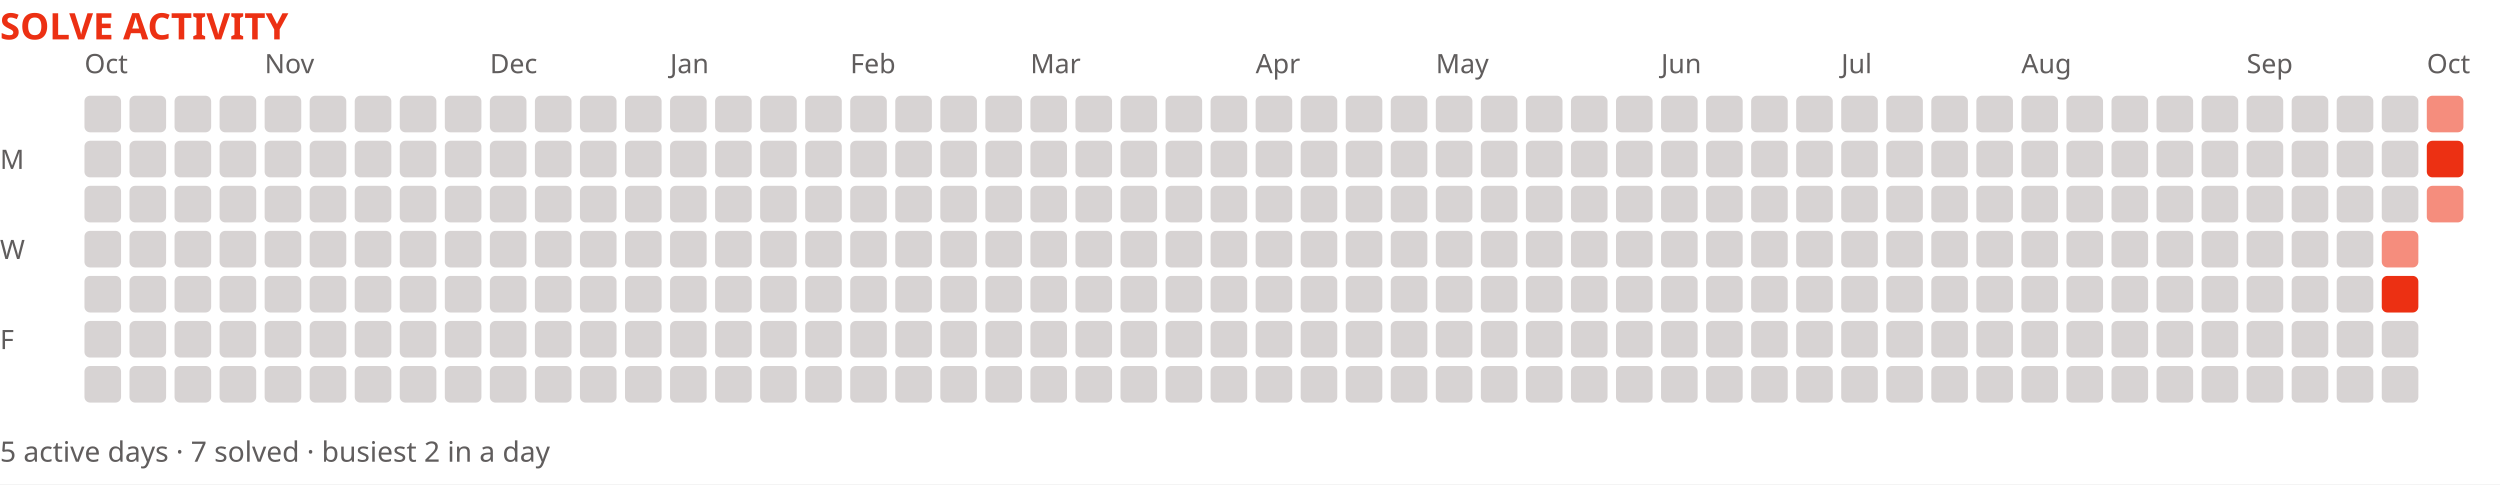
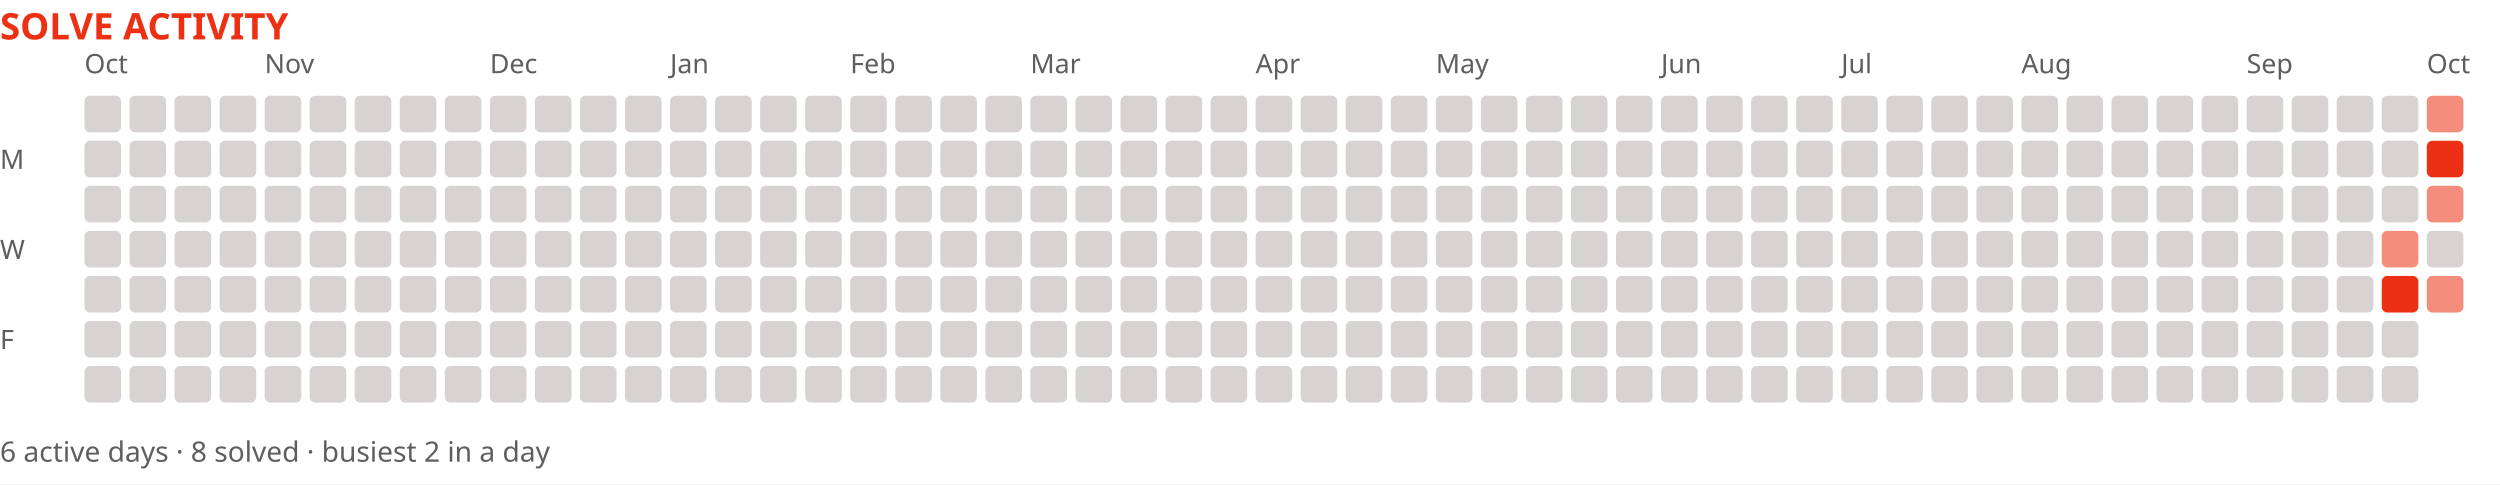
<svg xmlns="http://www.w3.org/2000/svg" width="888" height="172" viewBox="0 0 888 172" role="img" aria-label="Solve activity over the last year">
  <rect width="888" height="172" fill="#ffffff" />
  <text x="0" y="14" font-family="system-ui,sans-serif" font-size="13" font-weight="700" fill="#ec3013">SOLVE ACTIVITY</text>
  <text x="30" y="26" font-family="system-ui,sans-serif" font-size="9.5" fill="#605d5d">Oct</text>
  <text x="94" y="26" font-family="system-ui,sans-serif" font-size="9.5" fill="#605d5d">Nov</text>
  <text x="174" y="26" font-family="system-ui,sans-serif" font-size="9.5" fill="#605d5d">Dec</text>
  <text x="238" y="26" font-family="system-ui,sans-serif" font-size="9.5" fill="#605d5d">Jan</text>
  <text x="302" y="26" font-family="system-ui,sans-serif" font-size="9.5" fill="#605d5d">Feb</text>
  <text x="366" y="26" font-family="system-ui,sans-serif" font-size="9.5" fill="#605d5d">Mar</text>
  <text x="446" y="26" font-family="system-ui,sans-serif" font-size="9.5" fill="#605d5d">Apr</text>
  <text x="510" y="26" font-family="system-ui,sans-serif" font-size="9.5" fill="#605d5d">May</text>
  <text x="590" y="26" font-family="system-ui,sans-serif" font-size="9.5" fill="#605d5d">Jun</text>
  <text x="654" y="26" font-family="system-ui,sans-serif" font-size="9.5" fill="#605d5d">Jul</text>
  <text x="718" y="26" font-family="system-ui,sans-serif" font-size="9.5" fill="#605d5d">Aug</text>
  <text x="798" y="26" font-family="system-ui,sans-serif" font-size="9.5" fill="#605d5d">Sep</text>
  <text x="862" y="26" font-family="system-ui,sans-serif" font-size="9.5" fill="#605d5d">Oct</text>
  <text x="0" y="60" font-family="system-ui,sans-serif" font-size="9.5" fill="#605d5d">M</text>
  <text x="0" y="92" font-family="system-ui,sans-serif" font-size="9.5" fill="#605d5d">W</text>
  <text x="0" y="124" font-family="system-ui,sans-serif" font-size="9.5" fill="#605d5d">F</text>
  <rect x="30" y="34" width="13" height="13" fill="#d7d3d3" rx="2" />
  <rect x="30" y="50" width="13" height="13" fill="#d7d3d3" rx="2" />
  <rect x="30" y="66" width="13" height="13" fill="#d7d3d3" rx="2" />
  <rect x="30" y="82" width="13" height="13" fill="#d7d3d3" rx="2" />
  <rect x="30" y="98" width="13" height="13" fill="#d7d3d3" rx="2" />
  <rect x="30" y="114" width="13" height="13" fill="#d7d3d3" rx="2" />
  <rect x="30" y="130" width="13" height="13" fill="#d7d3d3" rx="2" />
  <rect x="46" y="34" width="13" height="13" fill="#d7d3d3" rx="2" />
  <rect x="46" y="50" width="13" height="13" fill="#d7d3d3" rx="2" />
  <rect x="46" y="66" width="13" height="13" fill="#d7d3d3" rx="2" />
  <rect x="46" y="82" width="13" height="13" fill="#d7d3d3" rx="2" />
  <rect x="46" y="98" width="13" height="13" fill="#d7d3d3" rx="2" />
  <rect x="46" y="114" width="13" height="13" fill="#d7d3d3" rx="2" />
  <rect x="46" y="130" width="13" height="13" fill="#d7d3d3" rx="2" />
  <rect x="62" y="34" width="13" height="13" fill="#d7d3d3" rx="2" />
  <rect x="62" y="50" width="13" height="13" fill="#d7d3d3" rx="2" />
  <rect x="62" y="66" width="13" height="13" fill="#d7d3d3" rx="2" />
  <rect x="62" y="82" width="13" height="13" fill="#d7d3d3" rx="2" />
  <rect x="62" y="98" width="13" height="13" fill="#d7d3d3" rx="2" />
  <rect x="62" y="114" width="13" height="13" fill="#d7d3d3" rx="2" />
  <rect x="62" y="130" width="13" height="13" fill="#d7d3d3" rx="2" />
  <rect x="78" y="34" width="13" height="13" fill="#d7d3d3" rx="2" />
  <rect x="78" y="50" width="13" height="13" fill="#d7d3d3" rx="2" />
  <rect x="78" y="66" width="13" height="13" fill="#d7d3d3" rx="2" />
  <rect x="78" y="82" width="13" height="13" fill="#d7d3d3" rx="2" />
  <rect x="78" y="98" width="13" height="13" fill="#d7d3d3" rx="2" />
  <rect x="78" y="114" width="13" height="13" fill="#d7d3d3" rx="2" />
  <rect x="78" y="130" width="13" height="13" fill="#d7d3d3" rx="2" />
  <rect x="94" y="34" width="13" height="13" fill="#d7d3d3" rx="2" />
  <rect x="94" y="50" width="13" height="13" fill="#d7d3d3" rx="2" />
  <rect x="94" y="66" width="13" height="13" fill="#d7d3d3" rx="2" />
  <rect x="94" y="82" width="13" height="13" fill="#d7d3d3" rx="2" />
  <rect x="94" y="98" width="13" height="13" fill="#d7d3d3" rx="2" />
  <rect x="94" y="114" width="13" height="13" fill="#d7d3d3" rx="2" />
  <rect x="94" y="130" width="13" height="13" fill="#d7d3d3" rx="2" />
  <rect x="110" y="34" width="13" height="13" fill="#d7d3d3" rx="2" />
  <rect x="110" y="50" width="13" height="13" fill="#d7d3d3" rx="2" />
  <rect x="110" y="66" width="13" height="13" fill="#d7d3d3" rx="2" />
  <rect x="110" y="82" width="13" height="13" fill="#d7d3d3" rx="2" />
  <rect x="110" y="98" width="13" height="13" fill="#d7d3d3" rx="2" />
  <rect x="110" y="114" width="13" height="13" fill="#d7d3d3" rx="2" />
  <rect x="110" y="130" width="13" height="13" fill="#d7d3d3" rx="2" />
  <rect x="126" y="34" width="13" height="13" fill="#d7d3d3" rx="2" />
  <rect x="126" y="50" width="13" height="13" fill="#d7d3d3" rx="2" />
  <rect x="126" y="66" width="13" height="13" fill="#d7d3d3" rx="2" />
  <rect x="126" y="82" width="13" height="13" fill="#d7d3d3" rx="2" />
  <rect x="126" y="98" width="13" height="13" fill="#d7d3d3" rx="2" />
  <rect x="126" y="114" width="13" height="13" fill="#d7d3d3" rx="2" />
  <rect x="126" y="130" width="13" height="13" fill="#d7d3d3" rx="2" />
  <rect x="142" y="34" width="13" height="13" fill="#d7d3d3" rx="2" />
  <rect x="142" y="50" width="13" height="13" fill="#d7d3d3" rx="2" />
  <rect x="142" y="66" width="13" height="13" fill="#d7d3d3" rx="2" />
  <rect x="142" y="82" width="13" height="13" fill="#d7d3d3" rx="2" />
  <rect x="142" y="98" width="13" height="13" fill="#d7d3d3" rx="2" />
  <rect x="142" y="114" width="13" height="13" fill="#d7d3d3" rx="2" />
  <rect x="142" y="130" width="13" height="13" fill="#d7d3d3" rx="2" />
  <rect x="158" y="34" width="13" height="13" fill="#d7d3d3" rx="2" />
  <rect x="158" y="50" width="13" height="13" fill="#d7d3d3" rx="2" />
  <rect x="158" y="66" width="13" height="13" fill="#d7d3d3" rx="2" />
  <rect x="158" y="82" width="13" height="13" fill="#d7d3d3" rx="2" />
  <rect x="158" y="98" width="13" height="13" fill="#d7d3d3" rx="2" />
  <rect x="158" y="114" width="13" height="13" fill="#d7d3d3" rx="2" />
  <rect x="158" y="130" width="13" height="13" fill="#d7d3d3" rx="2" />
  <rect x="174" y="34" width="13" height="13" fill="#d7d3d3" rx="2" />
  <rect x="174" y="50" width="13" height="13" fill="#d7d3d3" rx="2" />
  <rect x="174" y="66" width="13" height="13" fill="#d7d3d3" rx="2" />
  <rect x="174" y="82" width="13" height="13" fill="#d7d3d3" rx="2" />
  <rect x="174" y="98" width="13" height="13" fill="#d7d3d3" rx="2" />
  <rect x="174" y="114" width="13" height="13" fill="#d7d3d3" rx="2" />
  <rect x="174" y="130" width="13" height="13" fill="#d7d3d3" rx="2" />
  <rect x="190" y="34" width="13" height="13" fill="#d7d3d3" rx="2" />
  <rect x="190" y="50" width="13" height="13" fill="#d7d3d3" rx="2" />
  <rect x="190" y="66" width="13" height="13" fill="#d7d3d3" rx="2" />
  <rect x="190" y="82" width="13" height="13" fill="#d7d3d3" rx="2" />
  <rect x="190" y="98" width="13" height="13" fill="#d7d3d3" rx="2" />
  <rect x="190" y="114" width="13" height="13" fill="#d7d3d3" rx="2" />
  <rect x="190" y="130" width="13" height="13" fill="#d7d3d3" rx="2" />
  <rect x="206" y="34" width="13" height="13" fill="#d7d3d3" rx="2" />
  <rect x="206" y="50" width="13" height="13" fill="#d7d3d3" rx="2" />
  <rect x="206" y="66" width="13" height="13" fill="#d7d3d3" rx="2" />
  <rect x="206" y="82" width="13" height="13" fill="#d7d3d3" rx="2" />
  <rect x="206" y="98" width="13" height="13" fill="#d7d3d3" rx="2" />
  <rect x="206" y="114" width="13" height="13" fill="#d7d3d3" rx="2" />
  <rect x="206" y="130" width="13" height="13" fill="#d7d3d3" rx="2" />
  <rect x="222" y="34" width="13" height="13" fill="#d7d3d3" rx="2" />
  <rect x="222" y="50" width="13" height="13" fill="#d7d3d3" rx="2" />
  <rect x="222" y="66" width="13" height="13" fill="#d7d3d3" rx="2" />
  <rect x="222" y="82" width="13" height="13" fill="#d7d3d3" rx="2" />
  <rect x="222" y="98" width="13" height="13" fill="#d7d3d3" rx="2" />
  <rect x="222" y="114" width="13" height="13" fill="#d7d3d3" rx="2" />
  <rect x="222" y="130" width="13" height="13" fill="#d7d3d3" rx="2" />
  <rect x="238" y="34" width="13" height="13" fill="#d7d3d3" rx="2" />
  <rect x="238" y="50" width="13" height="13" fill="#d7d3d3" rx="2" />
  <rect x="238" y="66" width="13" height="13" fill="#d7d3d3" rx="2" />
  <rect x="238" y="82" width="13" height="13" fill="#d7d3d3" rx="2" />
  <rect x="238" y="98" width="13" height="13" fill="#d7d3d3" rx="2" />
  <rect x="238" y="114" width="13" height="13" fill="#d7d3d3" rx="2" />
  <rect x="238" y="130" width="13" height="13" fill="#d7d3d3" rx="2" />
  <rect x="254" y="34" width="13" height="13" fill="#d7d3d3" rx="2" />
  <rect x="254" y="50" width="13" height="13" fill="#d7d3d3" rx="2" />
  <rect x="254" y="66" width="13" height="13" fill="#d7d3d3" rx="2" />
  <rect x="254" y="82" width="13" height="13" fill="#d7d3d3" rx="2" />
  <rect x="254" y="98" width="13" height="13" fill="#d7d3d3" rx="2" />
  <rect x="254" y="114" width="13" height="13" fill="#d7d3d3" rx="2" />
  <rect x="254" y="130" width="13" height="13" fill="#d7d3d3" rx="2" />
  <rect x="270" y="34" width="13" height="13" fill="#d7d3d3" rx="2" />
  <rect x="270" y="50" width="13" height="13" fill="#d7d3d3" rx="2" />
  <rect x="270" y="66" width="13" height="13" fill="#d7d3d3" rx="2" />
  <rect x="270" y="82" width="13" height="13" fill="#d7d3d3" rx="2" />
  <rect x="270" y="98" width="13" height="13" fill="#d7d3d3" rx="2" />
  <rect x="270" y="114" width="13" height="13" fill="#d7d3d3" rx="2" />
  <rect x="270" y="130" width="13" height="13" fill="#d7d3d3" rx="2" />
  <rect x="286" y="34" width="13" height="13" fill="#d7d3d3" rx="2" />
  <rect x="286" y="50" width="13" height="13" fill="#d7d3d3" rx="2" />
  <rect x="286" y="66" width="13" height="13" fill="#d7d3d3" rx="2" />
  <rect x="286" y="82" width="13" height="13" fill="#d7d3d3" rx="2" />
  <rect x="286" y="98" width="13" height="13" fill="#d7d3d3" rx="2" />
  <rect x="286" y="114" width="13" height="13" fill="#d7d3d3" rx="2" />
  <rect x="286" y="130" width="13" height="13" fill="#d7d3d3" rx="2" />
  <rect x="302" y="34" width="13" height="13" fill="#d7d3d3" rx="2" />
  <rect x="302" y="50" width="13" height="13" fill="#d7d3d3" rx="2" />
  <rect x="302" y="66" width="13" height="13" fill="#d7d3d3" rx="2" />
  <rect x="302" y="82" width="13" height="13" fill="#d7d3d3" rx="2" />
  <rect x="302" y="98" width="13" height="13" fill="#d7d3d3" rx="2" />
  <rect x="302" y="114" width="13" height="13" fill="#d7d3d3" rx="2" />
  <rect x="302" y="130" width="13" height="13" fill="#d7d3d3" rx="2" />
  <rect x="318" y="34" width="13" height="13" fill="#d7d3d3" rx="2" />
  <rect x="318" y="50" width="13" height="13" fill="#d7d3d3" rx="2" />
  <rect x="318" y="66" width="13" height="13" fill="#d7d3d3" rx="2" />
  <rect x="318" y="82" width="13" height="13" fill="#d7d3d3" rx="2" />
  <rect x="318" y="98" width="13" height="13" fill="#d7d3d3" rx="2" />
  <rect x="318" y="114" width="13" height="13" fill="#d7d3d3" rx="2" />
  <rect x="318" y="130" width="13" height="13" fill="#d7d3d3" rx="2" />
  <rect x="334" y="34" width="13" height="13" fill="#d7d3d3" rx="2" />
  <rect x="334" y="50" width="13" height="13" fill="#d7d3d3" rx="2" />
  <rect x="334" y="66" width="13" height="13" fill="#d7d3d3" rx="2" />
  <rect x="334" y="82" width="13" height="13" fill="#d7d3d3" rx="2" />
  <rect x="334" y="98" width="13" height="13" fill="#d7d3d3" rx="2" />
  <rect x="334" y="114" width="13" height="13" fill="#d7d3d3" rx="2" />
  <rect x="334" y="130" width="13" height="13" fill="#d7d3d3" rx="2" />
  <rect x="350" y="34" width="13" height="13" fill="#d7d3d3" rx="2" />
  <rect x="350" y="50" width="13" height="13" fill="#d7d3d3" rx="2" />
  <rect x="350" y="66" width="13" height="13" fill="#d7d3d3" rx="2" />
  <rect x="350" y="82" width="13" height="13" fill="#d7d3d3" rx="2" />
  <rect x="350" y="98" width="13" height="13" fill="#d7d3d3" rx="2" />
  <rect x="350" y="114" width="13" height="13" fill="#d7d3d3" rx="2" />
  <rect x="350" y="130" width="13" height="13" fill="#d7d3d3" rx="2" />
  <rect x="366" y="34" width="13" height="13" fill="#d7d3d3" rx="2" />
  <rect x="366" y="50" width="13" height="13" fill="#d7d3d3" rx="2" />
  <rect x="366" y="66" width="13" height="13" fill="#d7d3d3" rx="2" />
  <rect x="366" y="82" width="13" height="13" fill="#d7d3d3" rx="2" />
  <rect x="366" y="98" width="13" height="13" fill="#d7d3d3" rx="2" />
  <rect x="366" y="114" width="13" height="13" fill="#d7d3d3" rx="2" />
  <rect x="366" y="130" width="13" height="13" fill="#d7d3d3" rx="2" />
  <rect x="382" y="34" width="13" height="13" fill="#d7d3d3" rx="2" />
  <rect x="382" y="50" width="13" height="13" fill="#d7d3d3" rx="2" />
  <rect x="382" y="66" width="13" height="13" fill="#d7d3d3" rx="2" />
  <rect x="382" y="82" width="13" height="13" fill="#d7d3d3" rx="2" />
  <rect x="382" y="98" width="13" height="13" fill="#d7d3d3" rx="2" />
  <rect x="382" y="114" width="13" height="13" fill="#d7d3d3" rx="2" />
  <rect x="382" y="130" width="13" height="13" fill="#d7d3d3" rx="2" />
  <rect x="398" y="34" width="13" height="13" fill="#d7d3d3" rx="2" />
  <rect x="398" y="50" width="13" height="13" fill="#d7d3d3" rx="2" />
  <rect x="398" y="66" width="13" height="13" fill="#d7d3d3" rx="2" />
  <rect x="398" y="82" width="13" height="13" fill="#d7d3d3" rx="2" />
  <rect x="398" y="98" width="13" height="13" fill="#d7d3d3" rx="2" />
  <rect x="398" y="114" width="13" height="13" fill="#d7d3d3" rx="2" />
  <rect x="398" y="130" width="13" height="13" fill="#d7d3d3" rx="2" />
  <rect x="414" y="34" width="13" height="13" fill="#d7d3d3" rx="2" />
  <rect x="414" y="50" width="13" height="13" fill="#d7d3d3" rx="2" />
  <rect x="414" y="66" width="13" height="13" fill="#d7d3d3" rx="2" />
  <rect x="414" y="82" width="13" height="13" fill="#d7d3d3" rx="2" />
  <rect x="414" y="98" width="13" height="13" fill="#d7d3d3" rx="2" />
  <rect x="414" y="114" width="13" height="13" fill="#d7d3d3" rx="2" />
  <rect x="414" y="130" width="13" height="13" fill="#d7d3d3" rx="2" />
  <rect x="430" y="34" width="13" height="13" fill="#d7d3d3" rx="2" />
  <rect x="430" y="50" width="13" height="13" fill="#d7d3d3" rx="2" />
  <rect x="430" y="66" width="13" height="13" fill="#d7d3d3" rx="2" />
  <rect x="430" y="82" width="13" height="13" fill="#d7d3d3" rx="2" />
  <rect x="430" y="98" width="13" height="13" fill="#d7d3d3" rx="2" />
  <rect x="430" y="114" width="13" height="13" fill="#d7d3d3" rx="2" />
  <rect x="430" y="130" width="13" height="13" fill="#d7d3d3" rx="2" />
  <rect x="446" y="34" width="13" height="13" fill="#d7d3d3" rx="2" />
  <rect x="446" y="50" width="13" height="13" fill="#d7d3d3" rx="2" />
  <rect x="446" y="66" width="13" height="13" fill="#d7d3d3" rx="2" />
  <rect x="446" y="82" width="13" height="13" fill="#d7d3d3" rx="2" />
  <rect x="446" y="98" width="13" height="13" fill="#d7d3d3" rx="2" />
  <rect x="446" y="114" width="13" height="13" fill="#d7d3d3" rx="2" />
  <rect x="446" y="130" width="13" height="13" fill="#d7d3d3" rx="2" />
  <rect x="462" y="34" width="13" height="13" fill="#d7d3d3" rx="2" />
  <rect x="462" y="50" width="13" height="13" fill="#d7d3d3" rx="2" />
  <rect x="462" y="66" width="13" height="13" fill="#d7d3d3" rx="2" />
  <rect x="462" y="82" width="13" height="13" fill="#d7d3d3" rx="2" />
  <rect x="462" y="98" width="13" height="13" fill="#d7d3d3" rx="2" />
  <rect x="462" y="114" width="13" height="13" fill="#d7d3d3" rx="2" />
  <rect x="462" y="130" width="13" height="13" fill="#d7d3d3" rx="2" />
  <rect x="478" y="34" width="13" height="13" fill="#d7d3d3" rx="2" />
  <rect x="478" y="50" width="13" height="13" fill="#d7d3d3" rx="2" />
  <rect x="478" y="66" width="13" height="13" fill="#d7d3d3" rx="2" />
  <rect x="478" y="82" width="13" height="13" fill="#d7d3d3" rx="2" />
  <rect x="478" y="98" width="13" height="13" fill="#d7d3d3" rx="2" />
  <rect x="478" y="114" width="13" height="13" fill="#d7d3d3" rx="2" />
  <rect x="478" y="130" width="13" height="13" fill="#d7d3d3" rx="2" />
  <rect x="494" y="34" width="13" height="13" fill="#d7d3d3" rx="2" />
  <rect x="494" y="50" width="13" height="13" fill="#d7d3d3" rx="2" />
  <rect x="494" y="66" width="13" height="13" fill="#d7d3d3" rx="2" />
  <rect x="494" y="82" width="13" height="13" fill="#d7d3d3" rx="2" />
  <rect x="494" y="98" width="13" height="13" fill="#d7d3d3" rx="2" />
  <rect x="494" y="114" width="13" height="13" fill="#d7d3d3" rx="2" />
  <rect x="494" y="130" width="13" height="13" fill="#d7d3d3" rx="2" />
  <rect x="510" y="34" width="13" height="13" fill="#d7d3d3" rx="2" />
  <rect x="510" y="50" width="13" height="13" fill="#d7d3d3" rx="2" />
  <rect x="510" y="66" width="13" height="13" fill="#d7d3d3" rx="2" />
  <rect x="510" y="82" width="13" height="13" fill="#d7d3d3" rx="2" />
  <rect x="510" y="98" width="13" height="13" fill="#d7d3d3" rx="2" />
  <rect x="510" y="114" width="13" height="13" fill="#d7d3d3" rx="2" />
  <rect x="510" y="130" width="13" height="13" fill="#d7d3d3" rx="2" />
  <rect x="526" y="34" width="13" height="13" fill="#d7d3d3" rx="2" />
  <rect x="526" y="50" width="13" height="13" fill="#d7d3d3" rx="2" />
  <rect x="526" y="66" width="13" height="13" fill="#d7d3d3" rx="2" />
  <rect x="526" y="82" width="13" height="13" fill="#d7d3d3" rx="2" />
  <rect x="526" y="98" width="13" height="13" fill="#d7d3d3" rx="2" />
  <rect x="526" y="114" width="13" height="13" fill="#d7d3d3" rx="2" />
  <rect x="526" y="130" width="13" height="13" fill="#d7d3d3" rx="2" />
  <rect x="542" y="34" width="13" height="13" fill="#d7d3d3" rx="2" />
  <rect x="542" y="50" width="13" height="13" fill="#d7d3d3" rx="2" />
  <rect x="542" y="66" width="13" height="13" fill="#d7d3d3" rx="2" />
  <rect x="542" y="82" width="13" height="13" fill="#d7d3d3" rx="2" />
  <rect x="542" y="98" width="13" height="13" fill="#d7d3d3" rx="2" />
  <rect x="542" y="114" width="13" height="13" fill="#d7d3d3" rx="2" />
  <rect x="542" y="130" width="13" height="13" fill="#d7d3d3" rx="2" />
  <rect x="558" y="34" width="13" height="13" fill="#d7d3d3" rx="2" />
  <rect x="558" y="50" width="13" height="13" fill="#d7d3d3" rx="2" />
  <rect x="558" y="66" width="13" height="13" fill="#d7d3d3" rx="2" />
  <rect x="558" y="82" width="13" height="13" fill="#d7d3d3" rx="2" />
  <rect x="558" y="98" width="13" height="13" fill="#d7d3d3" rx="2" />
  <rect x="558" y="114" width="13" height="13" fill="#d7d3d3" rx="2" />
  <rect x="558" y="130" width="13" height="13" fill="#d7d3d3" rx="2" />
  <rect x="574" y="34" width="13" height="13" fill="#d7d3d3" rx="2" />
  <rect x="574" y="50" width="13" height="13" fill="#d7d3d3" rx="2" />
  <rect x="574" y="66" width="13" height="13" fill="#d7d3d3" rx="2" />
  <rect x="574" y="82" width="13" height="13" fill="#d7d3d3" rx="2" />
  <rect x="574" y="98" width="13" height="13" fill="#d7d3d3" rx="2" />
  <rect x="574" y="114" width="13" height="13" fill="#d7d3d3" rx="2" />
  <rect x="574" y="130" width="13" height="13" fill="#d7d3d3" rx="2" />
  <rect x="590" y="34" width="13" height="13" fill="#d7d3d3" rx="2" />
  <rect x="590" y="50" width="13" height="13" fill="#d7d3d3" rx="2" />
  <rect x="590" y="66" width="13" height="13" fill="#d7d3d3" rx="2" />
  <rect x="590" y="82" width="13" height="13" fill="#d7d3d3" rx="2" />
  <rect x="590" y="98" width="13" height="13" fill="#d7d3d3" rx="2" />
  <rect x="590" y="114" width="13" height="13" fill="#d7d3d3" rx="2" />
  <rect x="590" y="130" width="13" height="13" fill="#d7d3d3" rx="2" />
  <rect x="606" y="34" width="13" height="13" fill="#d7d3d3" rx="2" />
  <rect x="606" y="50" width="13" height="13" fill="#d7d3d3" rx="2" />
  <rect x="606" y="66" width="13" height="13" fill="#d7d3d3" rx="2" />
  <rect x="606" y="82" width="13" height="13" fill="#d7d3d3" rx="2" />
  <rect x="606" y="98" width="13" height="13" fill="#d7d3d3" rx="2" />
  <rect x="606" y="114" width="13" height="13" fill="#d7d3d3" rx="2" />
  <rect x="606" y="130" width="13" height="13" fill="#d7d3d3" rx="2" />
  <rect x="622" y="34" width="13" height="13" fill="#d7d3d3" rx="2" />
  <rect x="622" y="50" width="13" height="13" fill="#d7d3d3" rx="2" />
  <rect x="622" y="66" width="13" height="13" fill="#d7d3d3" rx="2" />
  <rect x="622" y="82" width="13" height="13" fill="#d7d3d3" rx="2" />
  <rect x="622" y="98" width="13" height="13" fill="#d7d3d3" rx="2" />
  <rect x="622" y="114" width="13" height="13" fill="#d7d3d3" rx="2" />
  <rect x="622" y="130" width="13" height="13" fill="#d7d3d3" rx="2" />
  <rect x="638" y="34" width="13" height="13" fill="#d7d3d3" rx="2" />
  <rect x="638" y="50" width="13" height="13" fill="#d7d3d3" rx="2" />
  <rect x="638" y="66" width="13" height="13" fill="#d7d3d3" rx="2" />
  <rect x="638" y="82" width="13" height="13" fill="#d7d3d3" rx="2" />
  <rect x="638" y="98" width="13" height="13" fill="#d7d3d3" rx="2" />
  <rect x="638" y="114" width="13" height="13" fill="#d7d3d3" rx="2" />
  <rect x="638" y="130" width="13" height="13" fill="#d7d3d3" rx="2" />
  <rect x="654" y="34" width="13" height="13" fill="#d7d3d3" rx="2" />
  <rect x="654" y="50" width="13" height="13" fill="#d7d3d3" rx="2" />
  <rect x="654" y="66" width="13" height="13" fill="#d7d3d3" rx="2" />
  <rect x="654" y="82" width="13" height="13" fill="#d7d3d3" rx="2" />
  <rect x="654" y="98" width="13" height="13" fill="#d7d3d3" rx="2" />
  <rect x="654" y="114" width="13" height="13" fill="#d7d3d3" rx="2" />
  <rect x="654" y="130" width="13" height="13" fill="#d7d3d3" rx="2" />
  <rect x="670" y="34" width="13" height="13" fill="#d7d3d3" rx="2" />
  <rect x="670" y="50" width="13" height="13" fill="#d7d3d3" rx="2" />
  <rect x="670" y="66" width="13" height="13" fill="#d7d3d3" rx="2" />
  <rect x="670" y="82" width="13" height="13" fill="#d7d3d3" rx="2" />
  <rect x="670" y="98" width="13" height="13" fill="#d7d3d3" rx="2" />
  <rect x="670" y="114" width="13" height="13" fill="#d7d3d3" rx="2" />
  <rect x="670" y="130" width="13" height="13" fill="#d7d3d3" rx="2" />
  <rect x="686" y="34" width="13" height="13" fill="#d7d3d3" rx="2" />
  <rect x="686" y="50" width="13" height="13" fill="#d7d3d3" rx="2" />
  <rect x="686" y="66" width="13" height="13" fill="#d7d3d3" rx="2" />
  <rect x="686" y="82" width="13" height="13" fill="#d7d3d3" rx="2" />
  <rect x="686" y="98" width="13" height="13" fill="#d7d3d3" rx="2" />
  <rect x="686" y="114" width="13" height="13" fill="#d7d3d3" rx="2" />
  <rect x="686" y="130" width="13" height="13" fill="#d7d3d3" rx="2" />
  <rect x="702" y="34" width="13" height="13" fill="#d7d3d3" rx="2" />
  <rect x="702" y="50" width="13" height="13" fill="#d7d3d3" rx="2" />
  <rect x="702" y="66" width="13" height="13" fill="#d7d3d3" rx="2" />
  <rect x="702" y="82" width="13" height="13" fill="#d7d3d3" rx="2" />
  <rect x="702" y="98" width="13" height="13" fill="#d7d3d3" rx="2" />
  <rect x="702" y="114" width="13" height="13" fill="#d7d3d3" rx="2" />
  <rect x="702" y="130" width="13" height="13" fill="#d7d3d3" rx="2" />
  <rect x="718" y="34" width="13" height="13" fill="#d7d3d3" rx="2" />
  <rect x="718" y="50" width="13" height="13" fill="#d7d3d3" rx="2" />
  <rect x="718" y="66" width="13" height="13" fill="#d7d3d3" rx="2" />
  <rect x="718" y="82" width="13" height="13" fill="#d7d3d3" rx="2" />
  <rect x="718" y="98" width="13" height="13" fill="#d7d3d3" rx="2" />
  <rect x="718" y="114" width="13" height="13" fill="#d7d3d3" rx="2" />
  <rect x="718" y="130" width="13" height="13" fill="#d7d3d3" rx="2" />
  <rect x="734" y="34" width="13" height="13" fill="#d7d3d3" rx="2" />
  <rect x="734" y="50" width="13" height="13" fill="#d7d3d3" rx="2" />
  <rect x="734" y="66" width="13" height="13" fill="#d7d3d3" rx="2" />
  <rect x="734" y="82" width="13" height="13" fill="#d7d3d3" rx="2" />
  <rect x="734" y="98" width="13" height="13" fill="#d7d3d3" rx="2" />
  <rect x="734" y="114" width="13" height="13" fill="#d7d3d3" rx="2" />
  <rect x="734" y="130" width="13" height="13" fill="#d7d3d3" rx="2" />
  <rect x="750" y="34" width="13" height="13" fill="#d7d3d3" rx="2" />
  <rect x="750" y="50" width="13" height="13" fill="#d7d3d3" rx="2" />
  <rect x="750" y="66" width="13" height="13" fill="#d7d3d3" rx="2" />
  <rect x="750" y="82" width="13" height="13" fill="#d7d3d3" rx="2" />
  <rect x="750" y="98" width="13" height="13" fill="#d7d3d3" rx="2" />
  <rect x="750" y="114" width="13" height="13" fill="#d7d3d3" rx="2" />
  <rect x="750" y="130" width="13" height="13" fill="#d7d3d3" rx="2" />
  <rect x="766" y="34" width="13" height="13" fill="#d7d3d3" rx="2" />
  <rect x="766" y="50" width="13" height="13" fill="#d7d3d3" rx="2" />
  <rect x="766" y="66" width="13" height="13" fill="#d7d3d3" rx="2" />
  <rect x="766" y="82" width="13" height="13" fill="#d7d3d3" rx="2" />
  <rect x="766" y="98" width="13" height="13" fill="#d7d3d3" rx="2" />
  <rect x="766" y="114" width="13" height="13" fill="#d7d3d3" rx="2" />
  <rect x="766" y="130" width="13" height="13" fill="#d7d3d3" rx="2" />
  <rect x="782" y="34" width="13" height="13" fill="#d7d3d3" rx="2" />
  <rect x="782" y="50" width="13" height="13" fill="#d7d3d3" rx="2" />
  <rect x="782" y="66" width="13" height="13" fill="#d7d3d3" rx="2" />
  <rect x="782" y="82" width="13" height="13" fill="#d7d3d3" rx="2" />
  <rect x="782" y="98" width="13" height="13" fill="#d7d3d3" rx="2" />
  <rect x="782" y="114" width="13" height="13" fill="#d7d3d3" rx="2" />
  <rect x="782" y="130" width="13" height="13" fill="#d7d3d3" rx="2" />
  <rect x="798" y="34" width="13" height="13" fill="#d7d3d3" rx="2" />
  <rect x="798" y="50" width="13" height="13" fill="#d7d3d3" rx="2" />
  <rect x="798" y="66" width="13" height="13" fill="#d7d3d3" rx="2" />
  <rect x="798" y="82" width="13" height="13" fill="#d7d3d3" rx="2" />
  <rect x="798" y="98" width="13" height="13" fill="#d7d3d3" rx="2" />
  <rect x="798" y="114" width="13" height="13" fill="#d7d3d3" rx="2" />
  <rect x="798" y="130" width="13" height="13" fill="#d7d3d3" rx="2" />
  <rect x="814" y="34" width="13" height="13" fill="#d7d3d3" rx="2" />
  <rect x="814" y="50" width="13" height="13" fill="#d7d3d3" rx="2" />
  <rect x="814" y="66" width="13" height="13" fill="#d7d3d3" rx="2" />
  <rect x="814" y="82" width="13" height="13" fill="#d7d3d3" rx="2" />
  <rect x="814" y="98" width="13" height="13" fill="#d7d3d3" rx="2" />
  <rect x="814" y="114" width="13" height="13" fill="#d7d3d3" rx="2" />
  <rect x="814" y="130" width="13" height="13" fill="#d7d3d3" rx="2" />
  <rect x="830" y="34" width="13" height="13" fill="#d7d3d3" rx="2" />
  <rect x="830" y="50" width="13" height="13" fill="#d7d3d3" rx="2" />
  <rect x="830" y="66" width="13" height="13" fill="#d7d3d3" rx="2" />
  <rect x="830" y="82" width="13" height="13" fill="#d7d3d3" rx="2" />
  <rect x="830" y="98" width="13" height="13" fill="#d7d3d3" rx="2" />
  <rect x="830" y="114" width="13" height="13" fill="#d7d3d3" rx="2" />
  <rect x="830" y="130" width="13" height="13" fill="#d7d3d3" rx="2" />
  <rect x="846" y="34" width="13" height="13" fill="#d7d3d3" rx="2" />
  <rect x="846" y="50" width="13" height="13" fill="#d7d3d3" rx="2" />
  <rect x="846" y="66" width="13" height="13" fill="#d7d3d3" rx="2" />
  <rect x="846" y="82" width="13" height="13" fill="#ec30138c" rx="2" />
  <rect x="846" y="98" width="13" height="13" fill="#ec3013" rx="2" />
  <rect x="846" y="114" width="13" height="13" fill="#d7d3d3" rx="2" />
  <rect x="846" y="130" width="13" height="13" fill="#d7d3d3" rx="2" />
  <rect x="862" y="34" width="13" height="13" fill="#ec30138c" rx="2" />
  <rect x="862" y="50" width="13" height="13" fill="#ec3013" rx="2" />
  <rect x="862" y="66" width="13" height="13" fill="#ec30138c" rx="2" />
-   <text x="0" y="164" font-family="system-ui,sans-serif" font-size="10" fill="#605d5d">5 active days · 7 solved · busiest 2 in a day</text>
+   <rect x="862" y="82" width="13" height="13" fill="#d7d3d3" rx="2" />
+   <rect x="862" y="98" width="13" height="13" fill="#ec30138c" rx="2" />
+   <text x="0" y="164" font-family="system-ui,sans-serif" font-size="10" fill="#605d5d">6 active days · 8 solved · busiest 2 in a day</text>
</svg>
